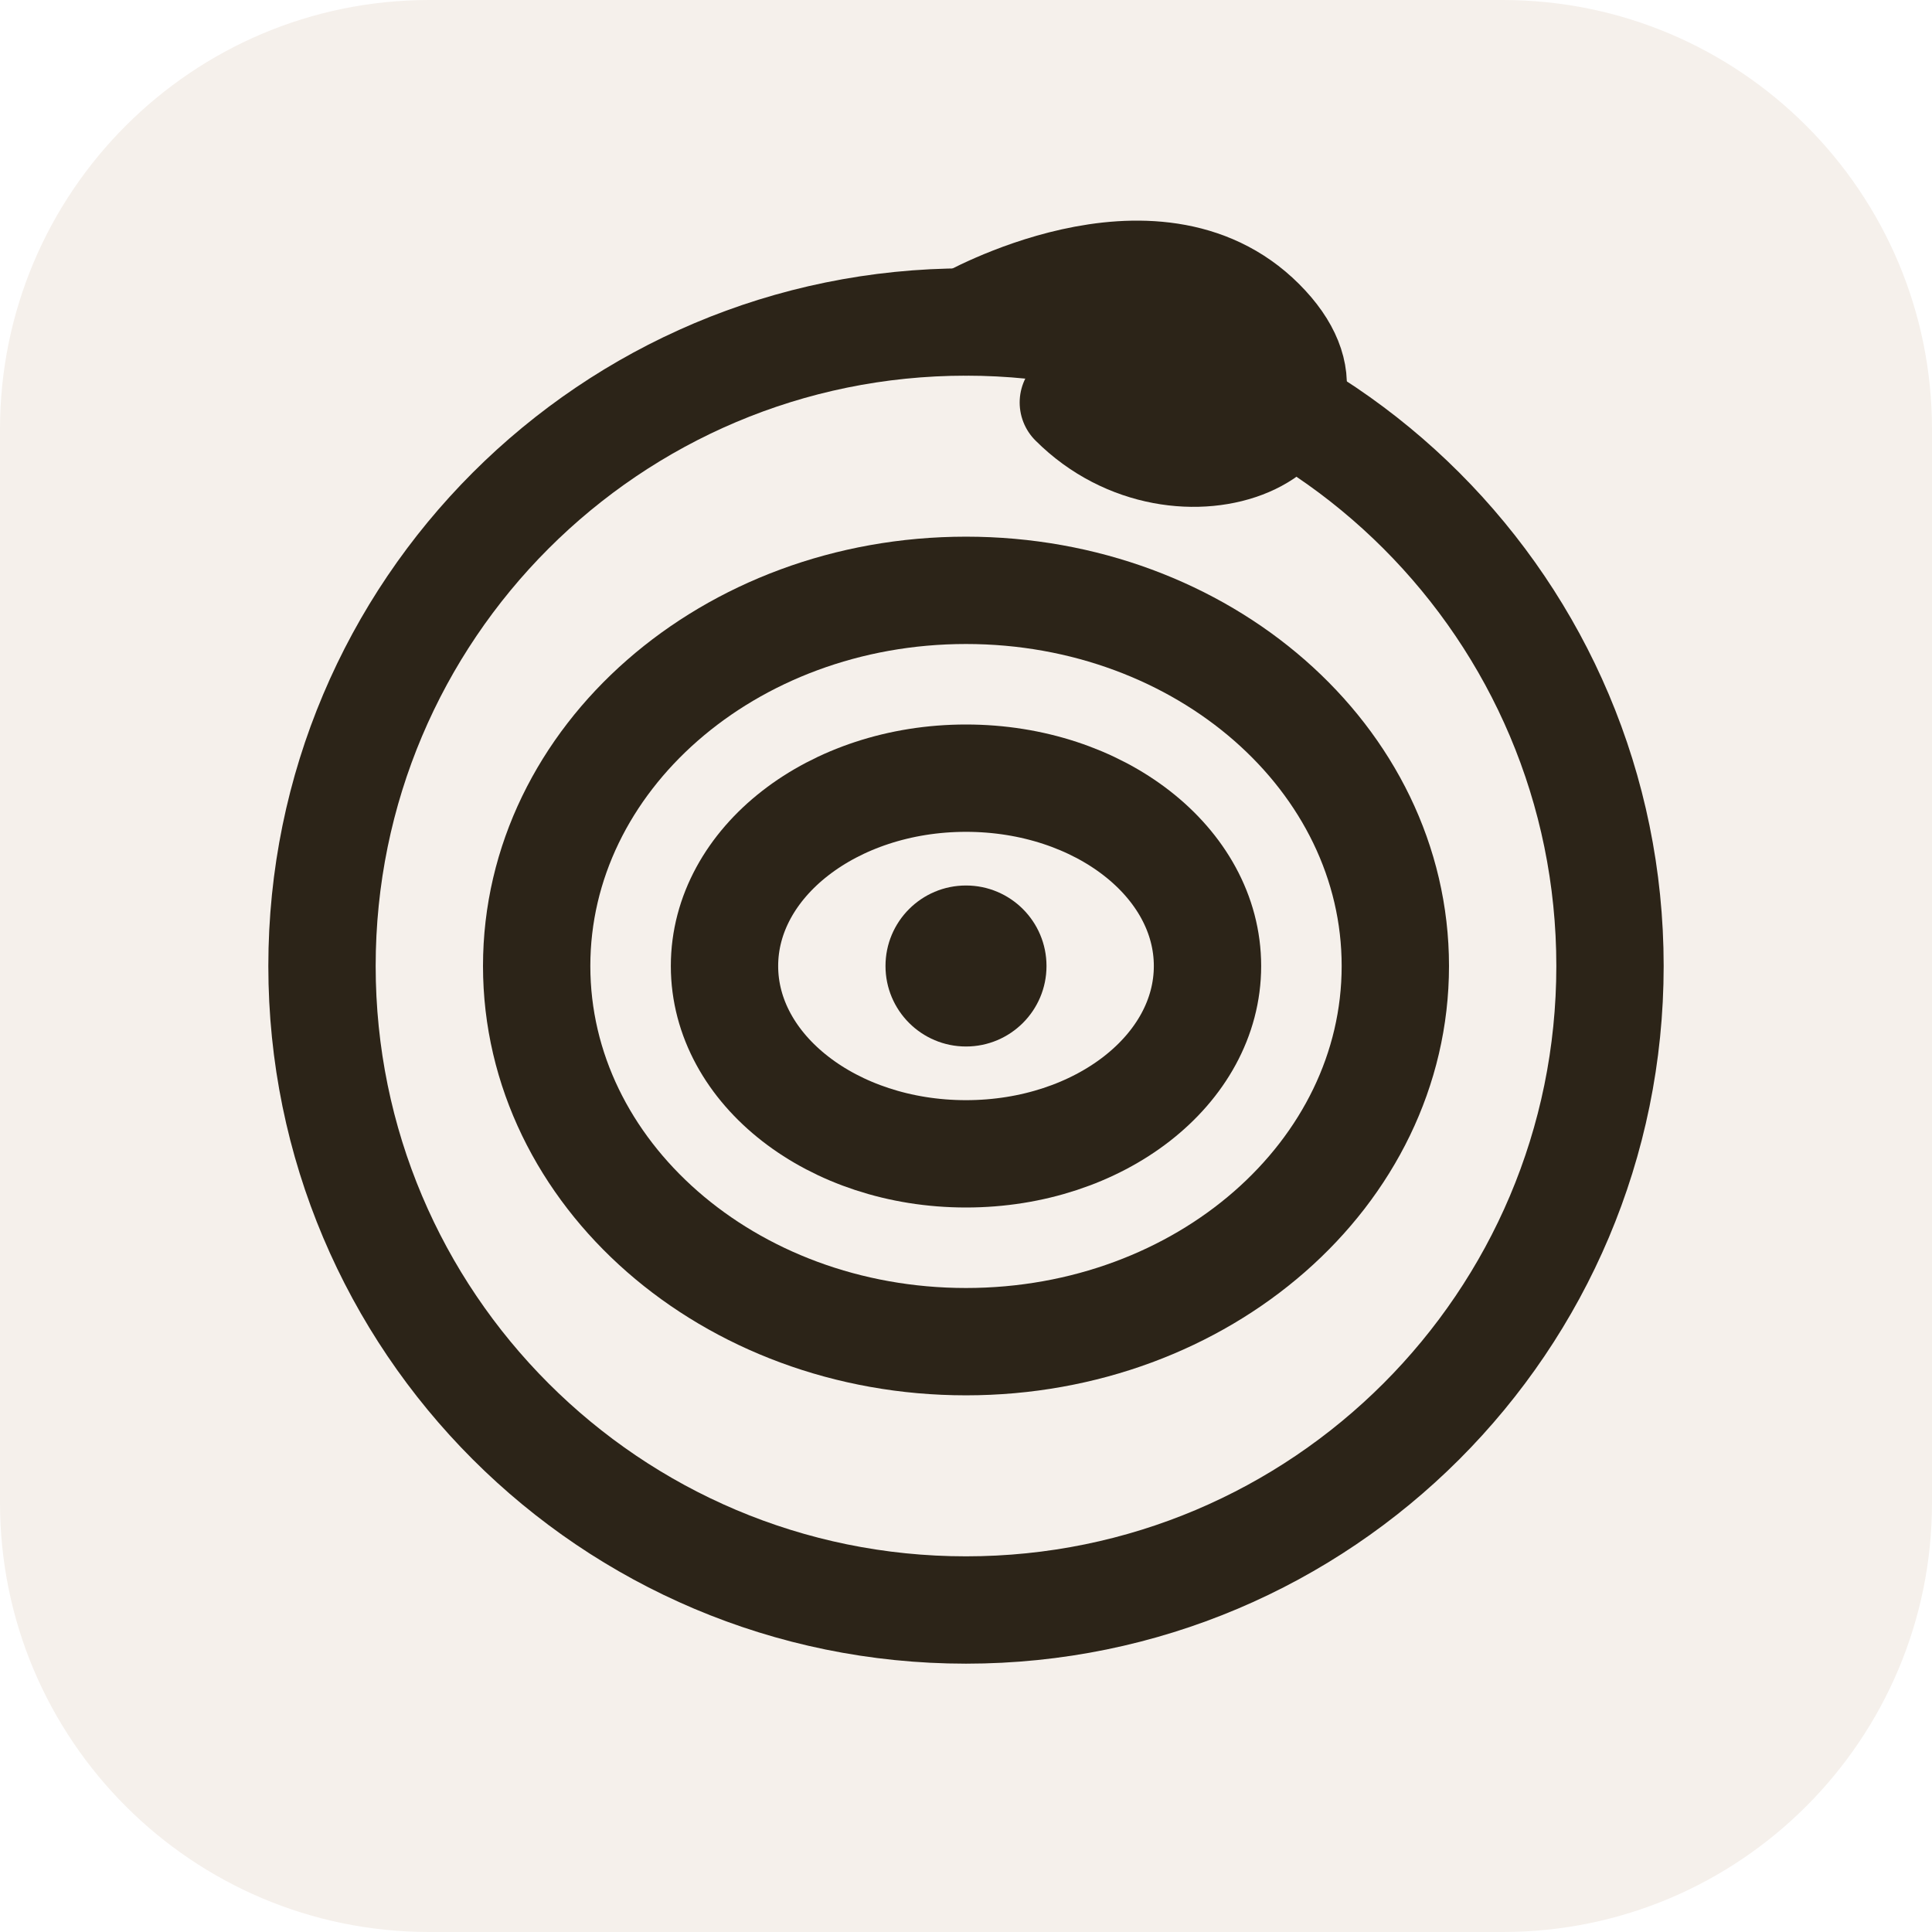
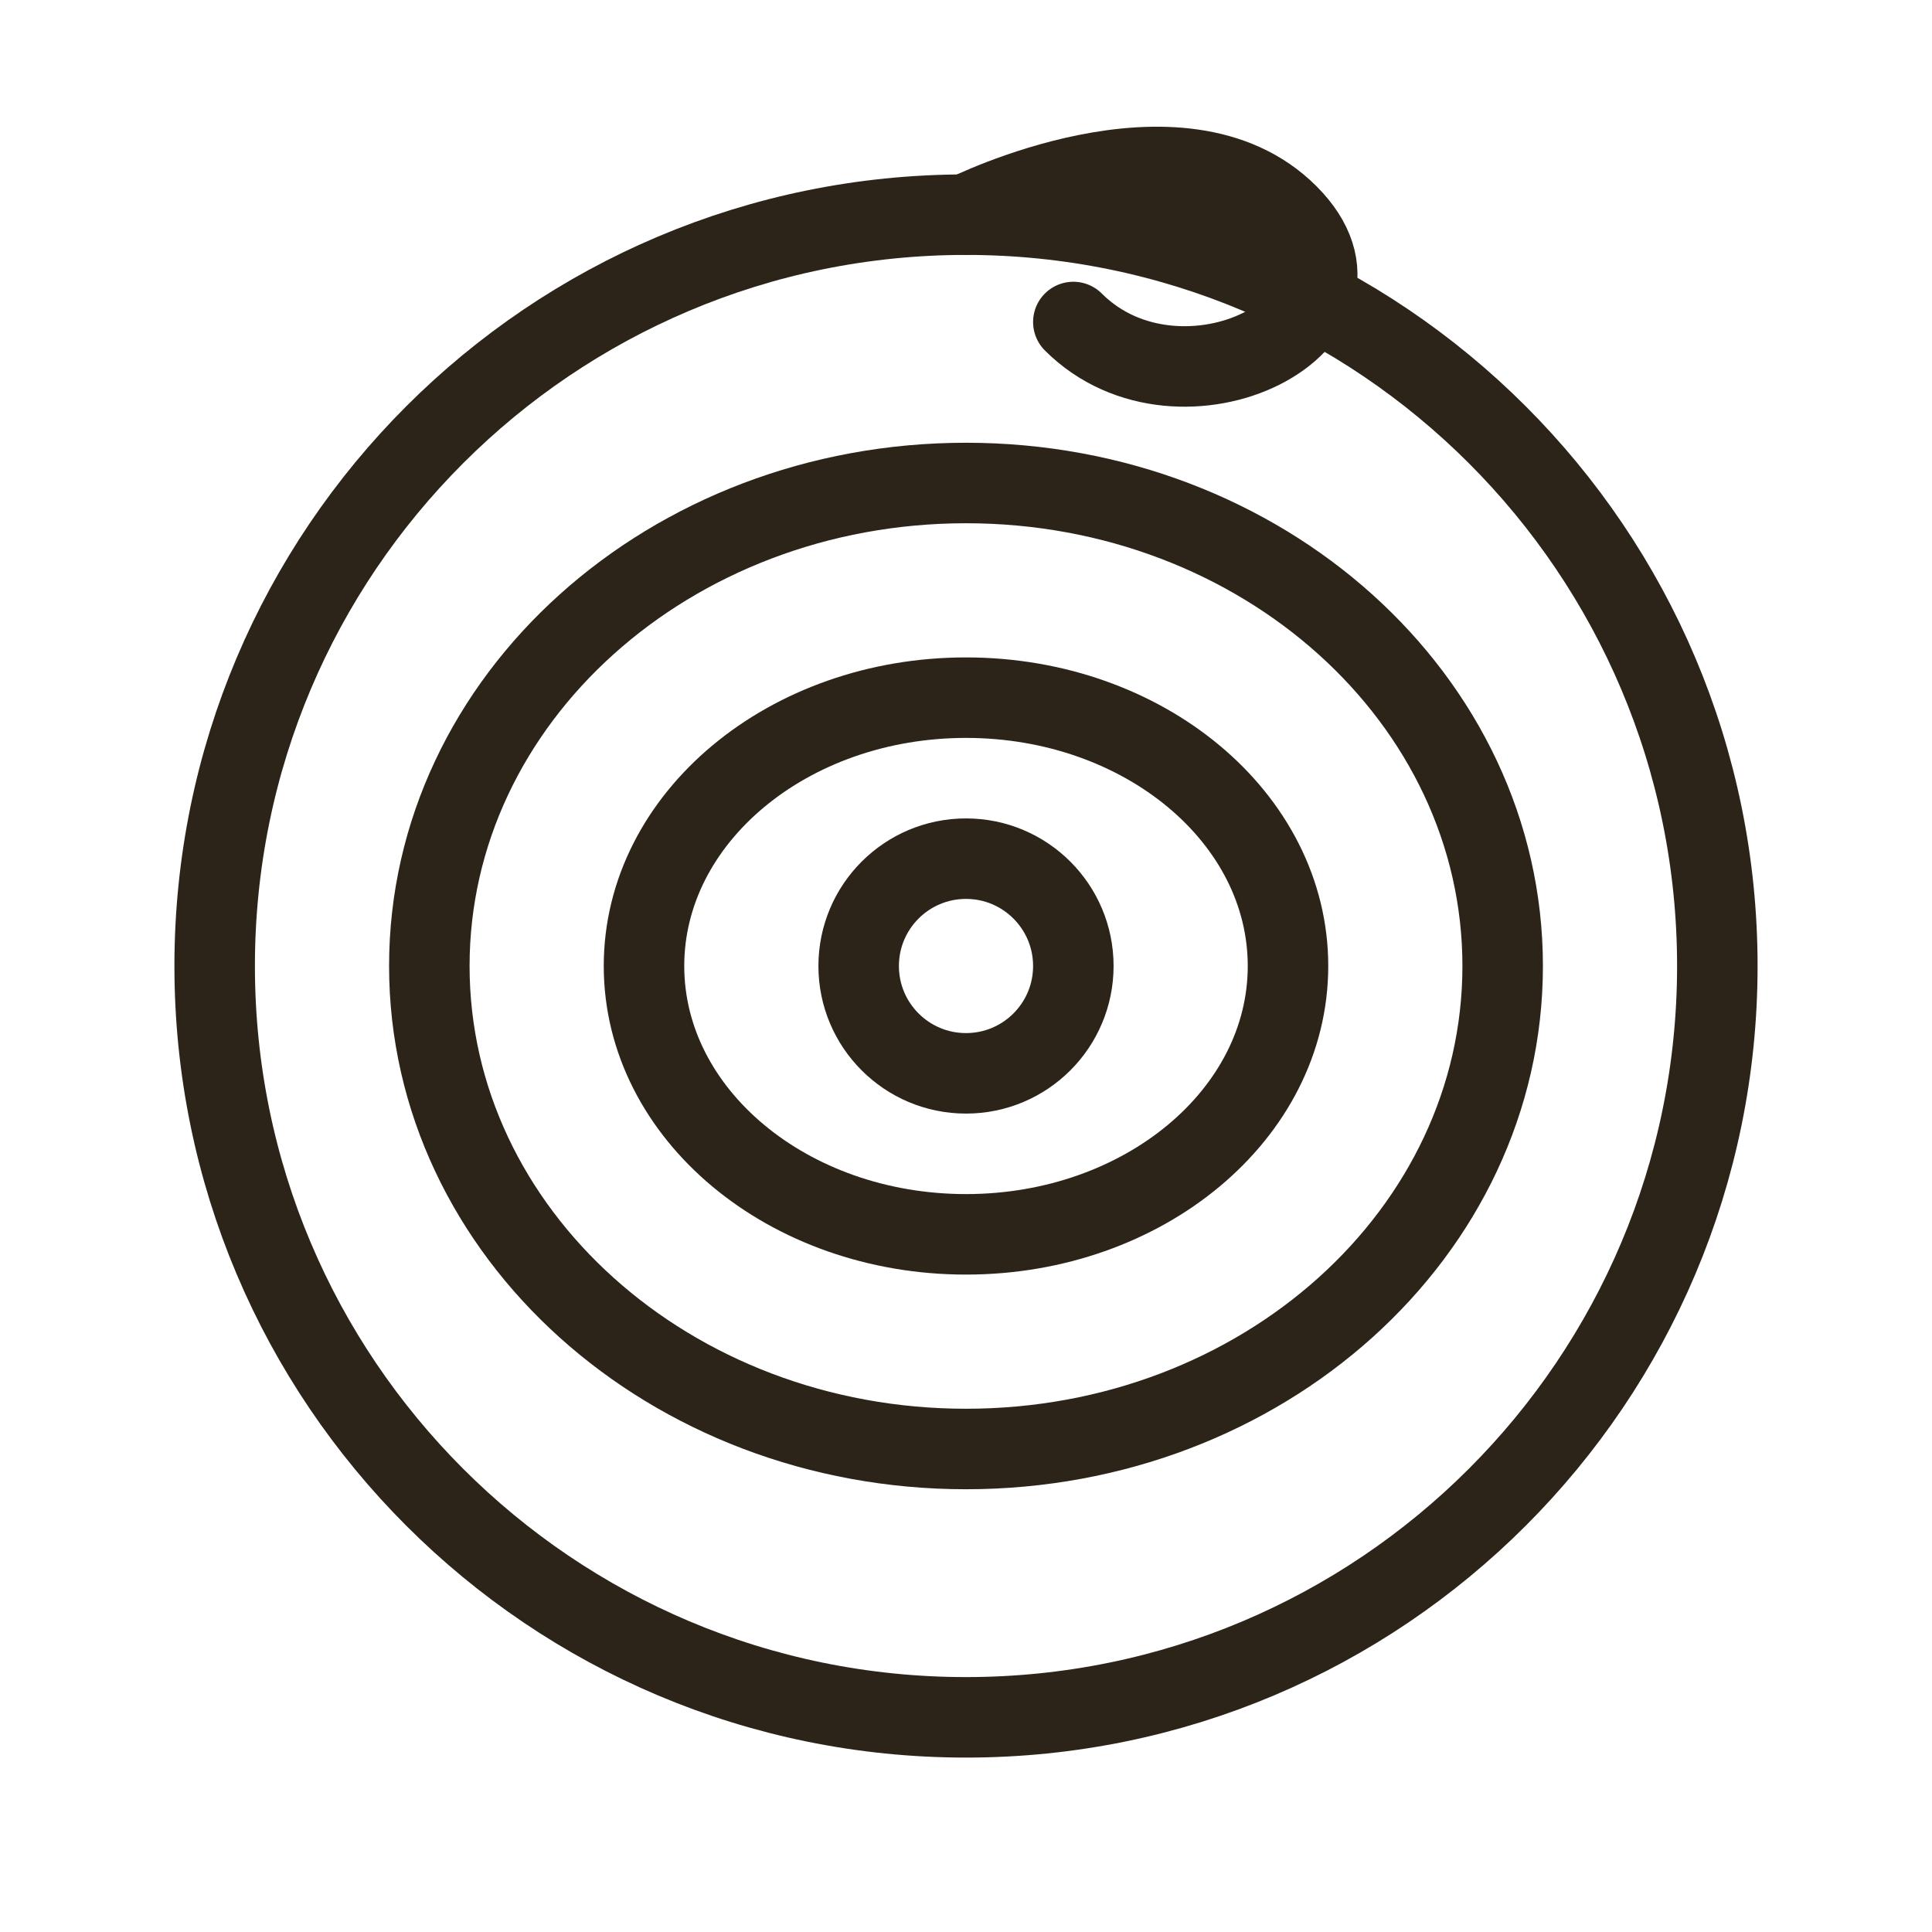
- <svg xmlns="http://www.w3.org/2000/svg" width="32" height="32" viewBox="0 0 36 36" fill="none">
-   <rect width="36" height="36" rx="8" fill="#F5F0EB" />
-   <circle cx="18" cy="18" r="12" stroke="#2C2418" stroke-width="2" stroke-linecap="round" stroke-linejoin="round" />
-   <ellipse cx="18" cy="18" rx="8" ry="7" stroke="#2C2418" stroke-width="2" stroke-linecap="round" stroke-linejoin="round" />
-   <ellipse cx="18" cy="18" rx="4.5" ry="3.5" stroke="#2C2418" stroke-width="2" stroke-linecap="round" stroke-linejoin="round" />
-   <circle cx="18" cy="18" r="1.5" fill="#2C2418" />
-   <path d="M18 6C18 6 21.5 4 23.5 6C25.5 8 22 9.5 20 7.5" stroke="#2C2418" stroke-width="2" stroke-linecap="round" stroke-linejoin="round" />
+ <svg xmlns="http://www.w3.org/2000/svg" width="36" height="36" viewBox="0 0 36 36" fill="none">
+   <circle cx="18" cy="18" r="14" stroke="#2C2418" stroke-width="1.5" stroke-linecap="round" stroke-linejoin="round" />
+   <ellipse cx="18" cy="18" rx="10" ry="9" stroke="#2C2418" stroke-width="1.5" stroke-linecap="round" stroke-linejoin="round" />
+   <ellipse cx="18" cy="18" rx="6" ry="5" stroke="#2C2418" stroke-width="1.5" stroke-linecap="round" stroke-linejoin="round" />
+   <circle cx="18" cy="18" r="2" stroke="#2C2418" stroke-width="1.5" stroke-linecap="round" stroke-linejoin="round" />
+   <path d="M18 4C18 4 22 2 24 4C26 6 22 8 20 6" stroke="#2C2418" stroke-width="1.5" stroke-linecap="round" stroke-linejoin="round" />
</svg>
